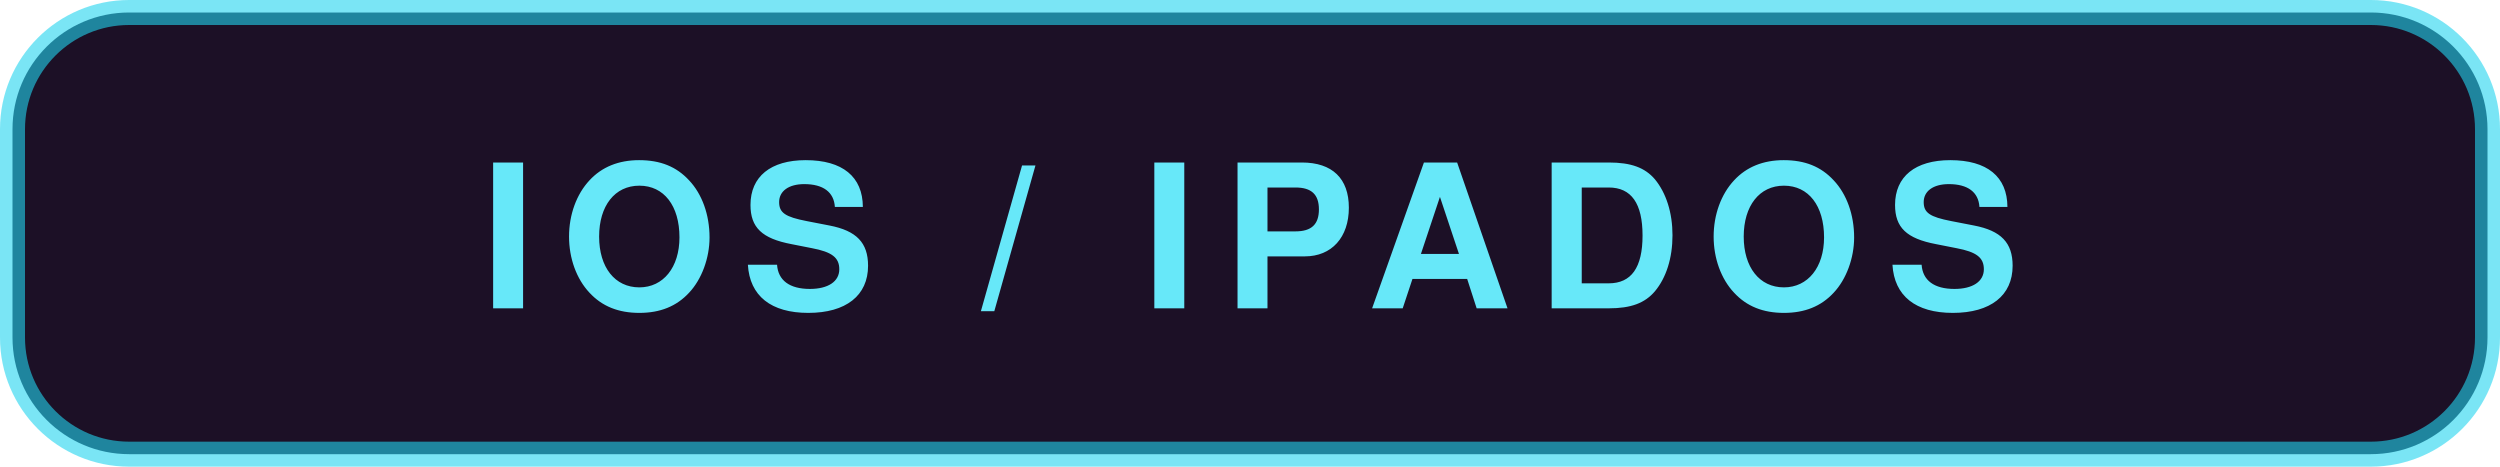
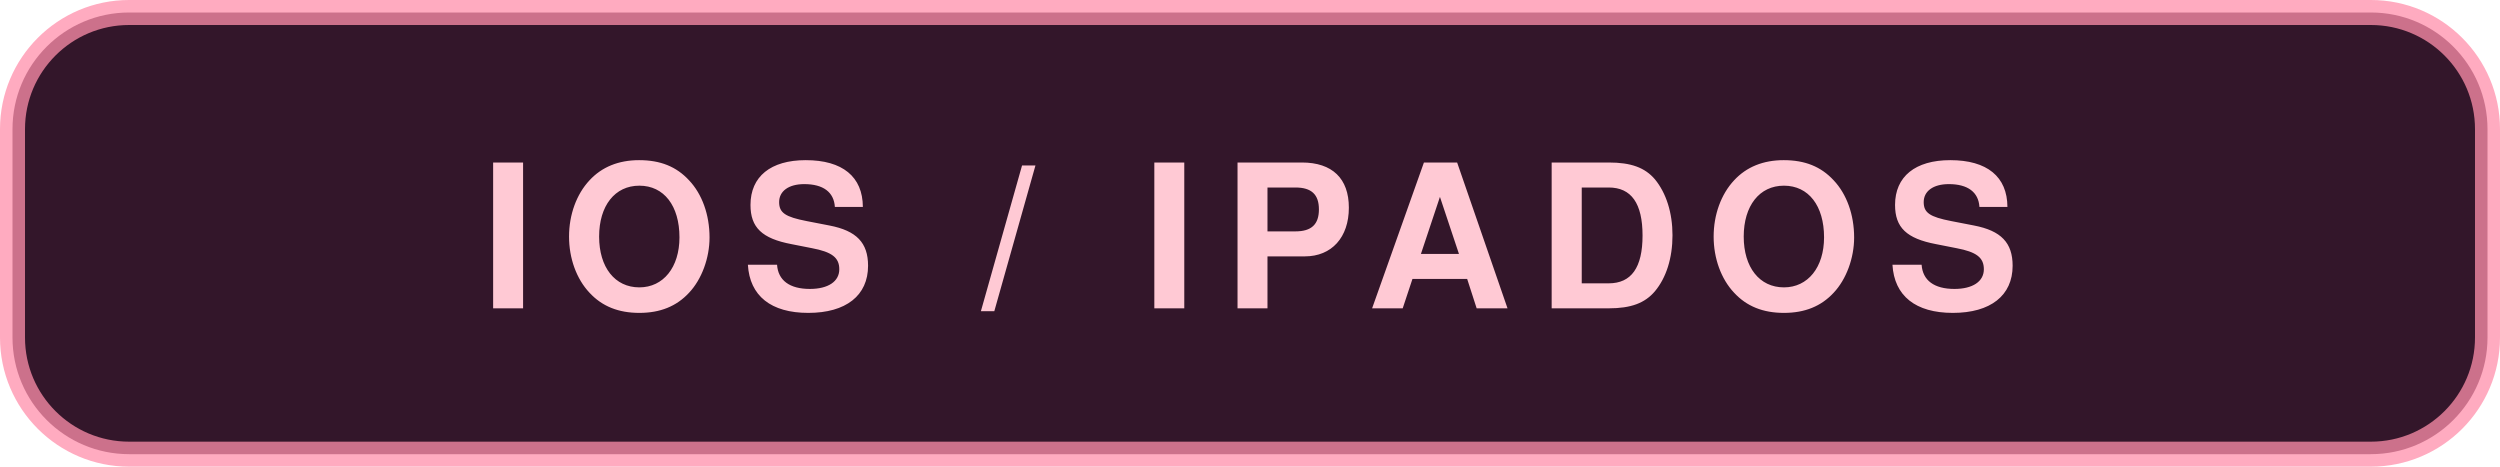
<svg xmlns="http://www.w3.org/2000/svg" width="300" height="56" viewBox="0 0 300 56" role="img" aria-label="iOS and iPadOS">
-   <rect x="1.5" y="1.5" width="297" height="53" rx="14" fill="#1c1026" stroke="#22d3ee" stroke-opacity="0.6" stroke-width="3" />
-   <text x="150" y="37" text-anchor="middle" font-family="-apple-system, 'Segoe UI', Helvetica, Arial, sans-serif" font-size="24" font-weight="700" letter-spacing="3" fill="#67e8f9">IOS / IPADOS</text>
+   <rect x="1.5" y="1.5" width="297" height="53" rx="14" fill="#33162a" stroke="#ff8fab" stroke-opacity="0.75" stroke-width="3" />
+   <text x="150" y="37" text-anchor="middle" font-family="-apple-system, 'Segoe UI', Helvetica, Arial, sans-serif" font-size="24" font-weight="700" letter-spacing="3" fill="#ffc9d4">IOS / IPADOS</text>
</svg>
